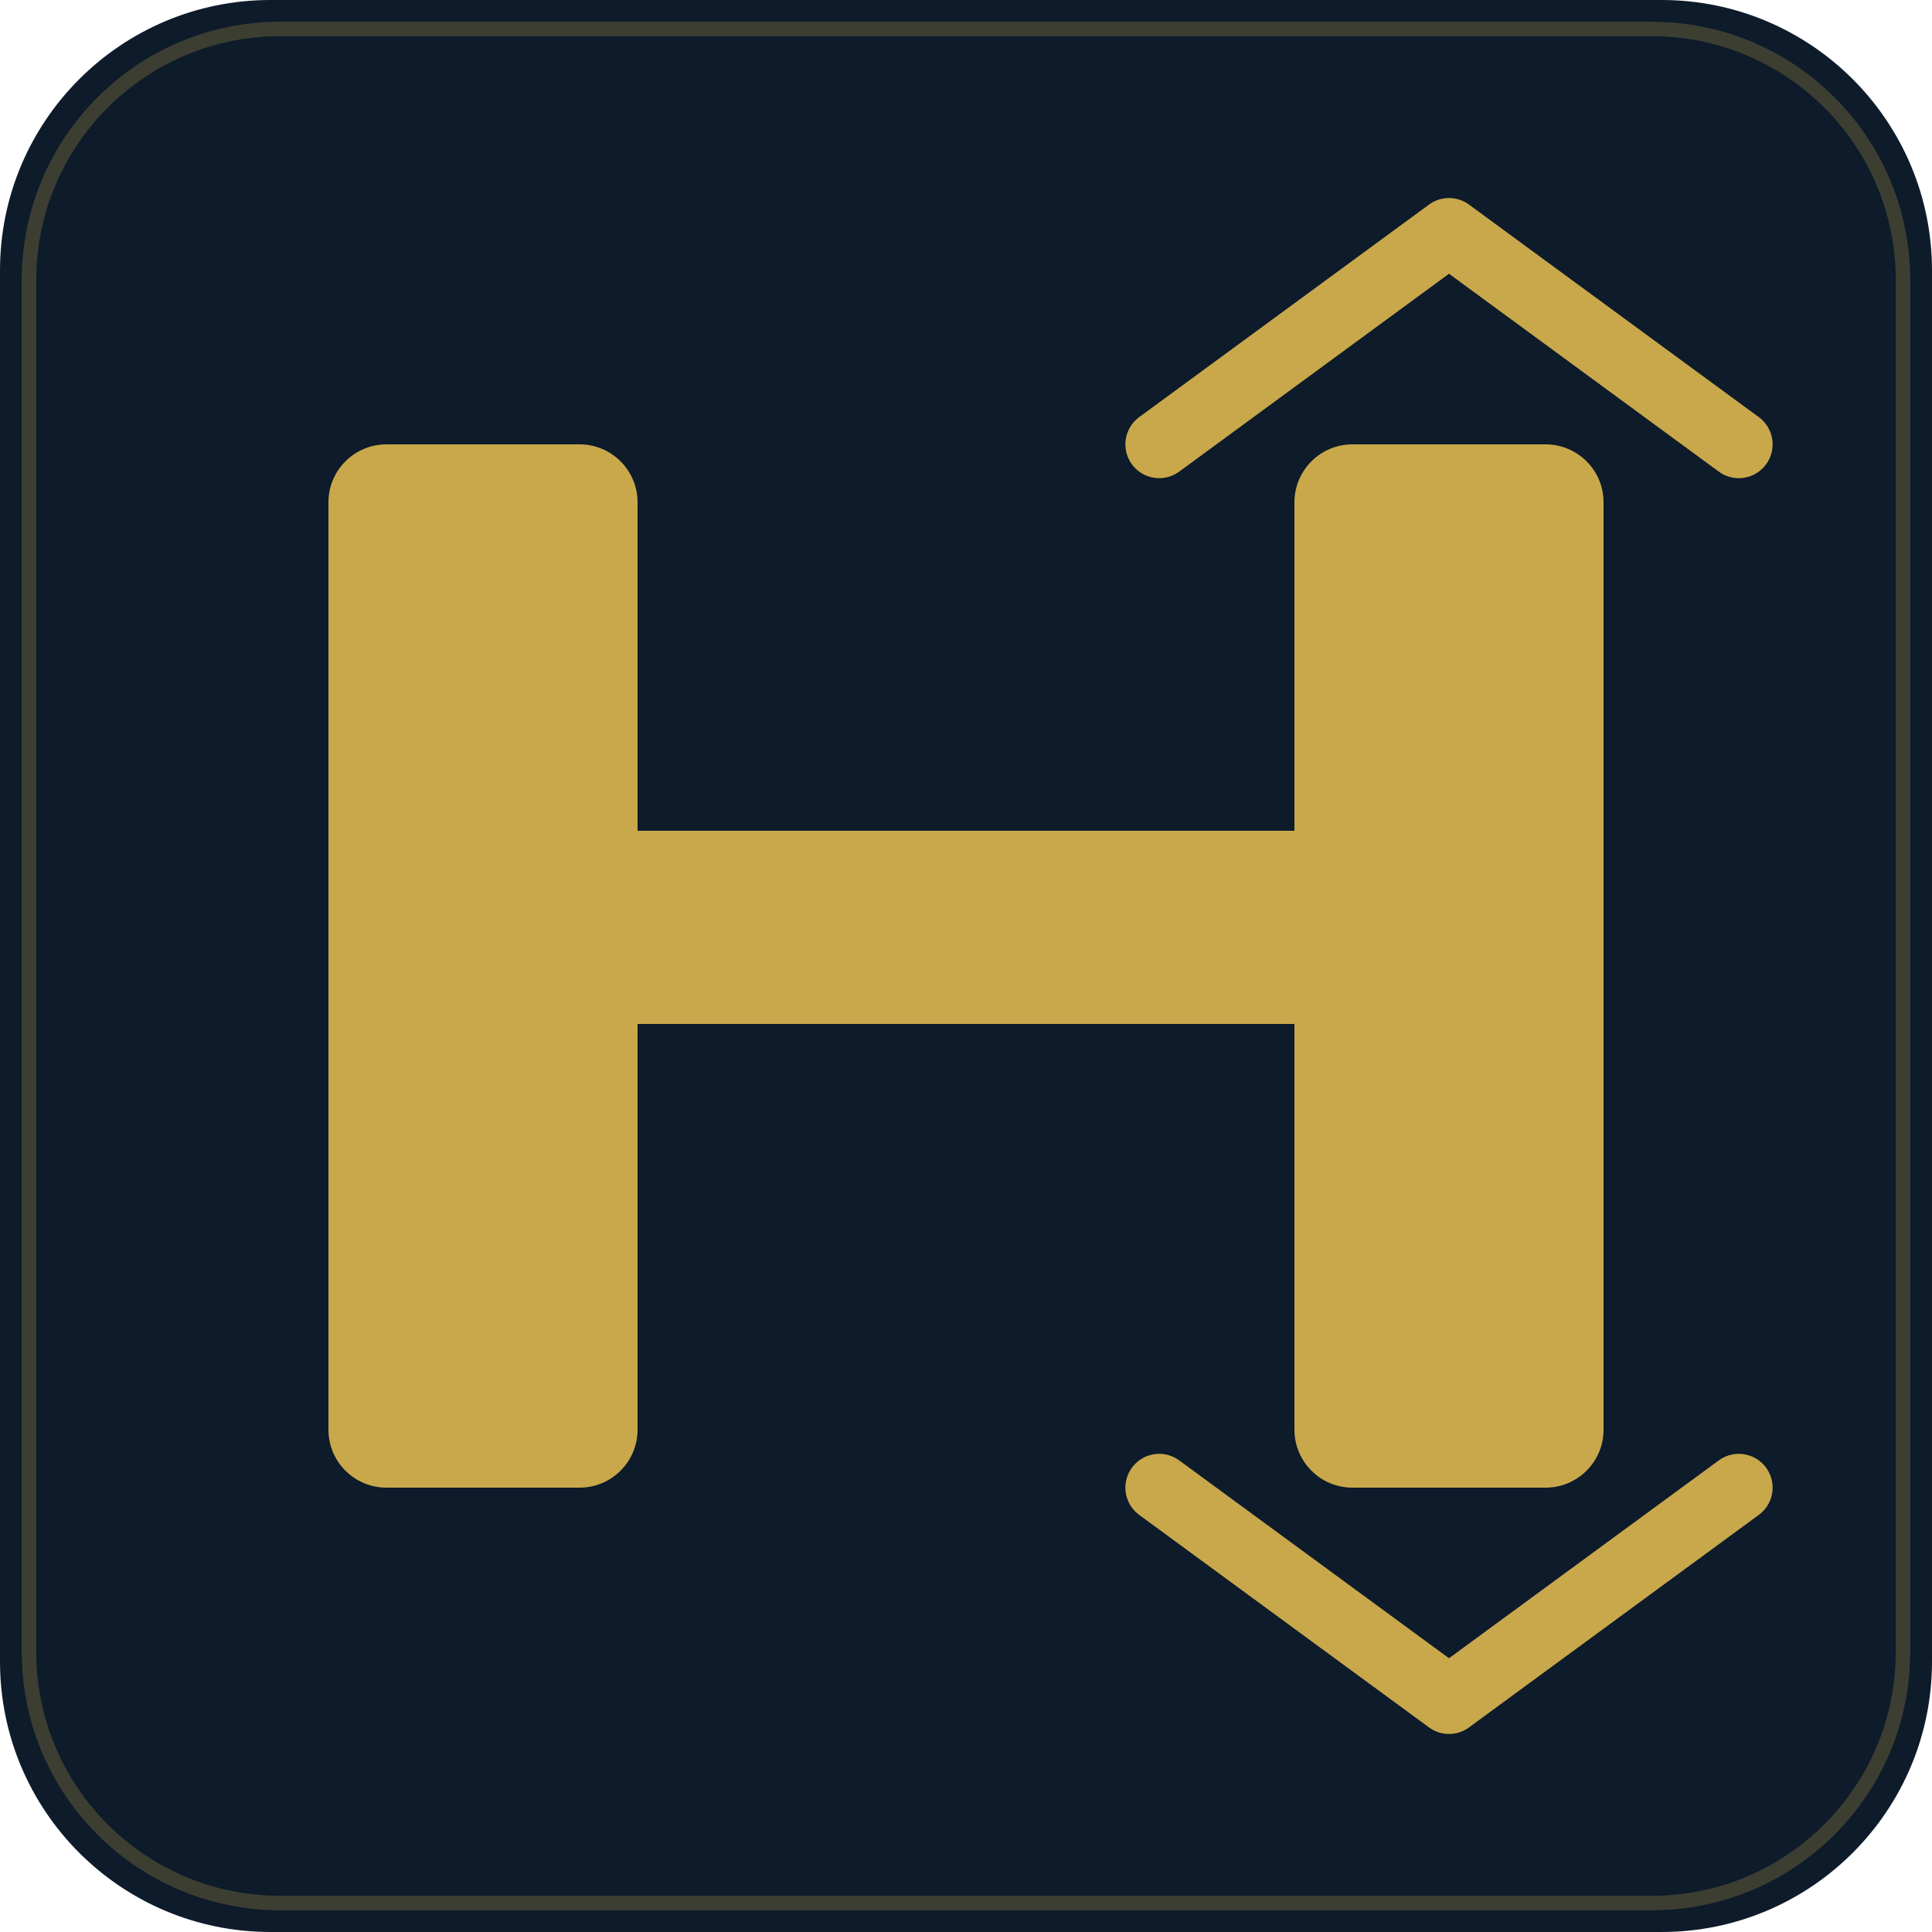
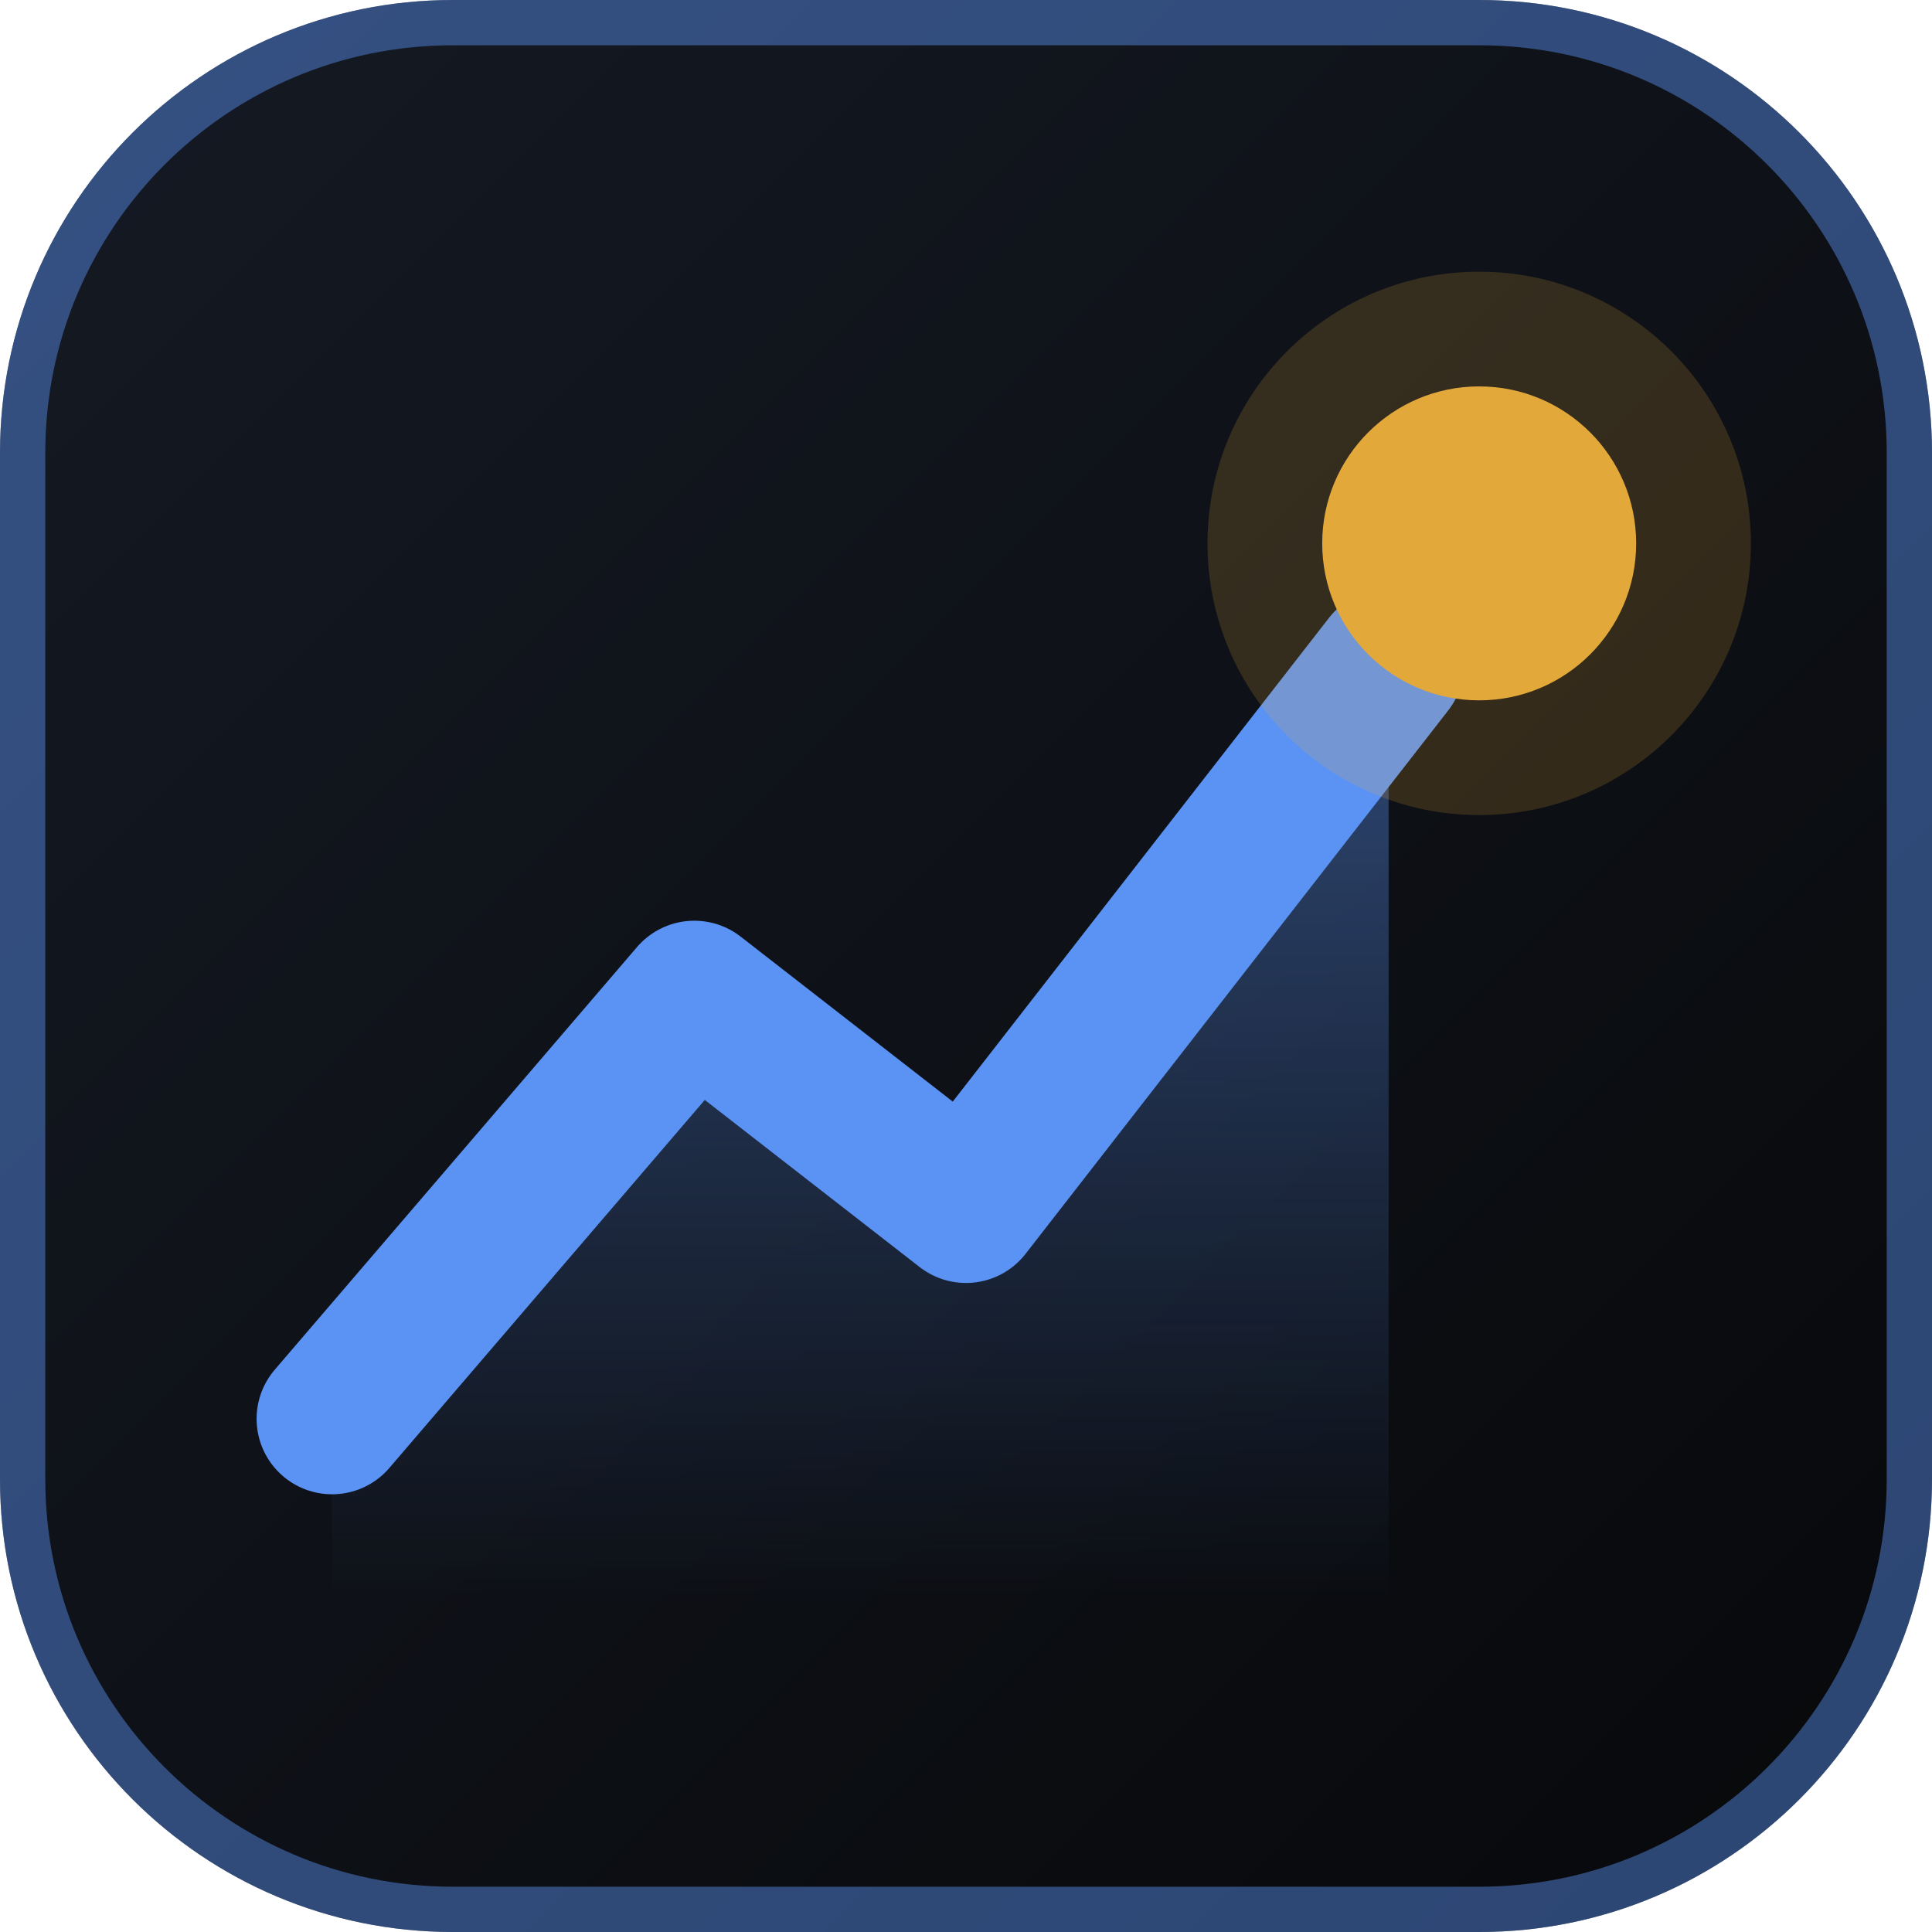
- <svg xmlns="http://www.w3.org/2000/svg" viewBox="0 0 100 100">
-   <rect x="0" y="0" width="100" height="100" rx="14" fill="#0d1b2a" />
-   <rect x="1.5" y="1.5" width="97" height="97" rx="13" fill="none" stroke="#C9A84C" stroke-width="0.75" opacity="0.25" />
-   <rect x="17" y="23" width="16" height="54" rx="3" fill="#C9A84C" />
-   <rect x="67" y="23" width="16" height="54" rx="3" fill="#C9A84C" />
-   <rect x="17" y="43" width="66" height="10" rx="2.5" fill="#C9A84C" />
-   <polyline points="60,23 75,12 90,23" fill="none" stroke="#C9A84C" stroke-width="3.5" stroke-linecap="round" stroke-linejoin="round" />
-   <polyline points="60,77 75,88 90,77" fill="none" stroke="#C9A84C" stroke-width="3.5" stroke-linecap="round" stroke-linejoin="round" />
+ <svg xmlns="http://www.w3.org/2000/svg" viewBox="0 0 64 64">
+   <defs>
+     <linearGradient id="a" x1="0" y1="0" x2="0" y2="1">
+       <stop offset="0" stop-color="#5b93f5" stop-opacity=".42" />
+       <stop offset="1" stop-color="#5b93f5" stop-opacity="0" />
+     </linearGradient>
+     <linearGradient id="bg" x1="0" y1="0" x2="1" y2="1">
+       <stop offset="0" stop-color="#151a24" />
+       <stop offset="1" stop-color="#07080a" />
+     </linearGradient>
+   </defs>
+   <rect width="64" height="64" rx="15" fill="url(#bg)" />
+   <rect x=".75" y=".75" width="62.5" height="62.5" rx="14.25" fill="none" stroke="#5b93f5" stroke-opacity=".45" stroke-width="1.5" />
+   <path d="M11 47 L23 33 L32 40 L46 22 L46 53 L11 53 Z" fill="url(#a)" />
+   <path d="M11 47 L23 33 L32 40 L46 22" fill="none" stroke="#5b93f5" stroke-width="5" stroke-linecap="round" stroke-linejoin="round" />
+   <circle cx="49" cy="18" r="9" fill="#e3a83a" fill-opacity=".18" />
+   <circle cx="49" cy="18" r="5.2" fill="#e3a83a" />
</svg>
